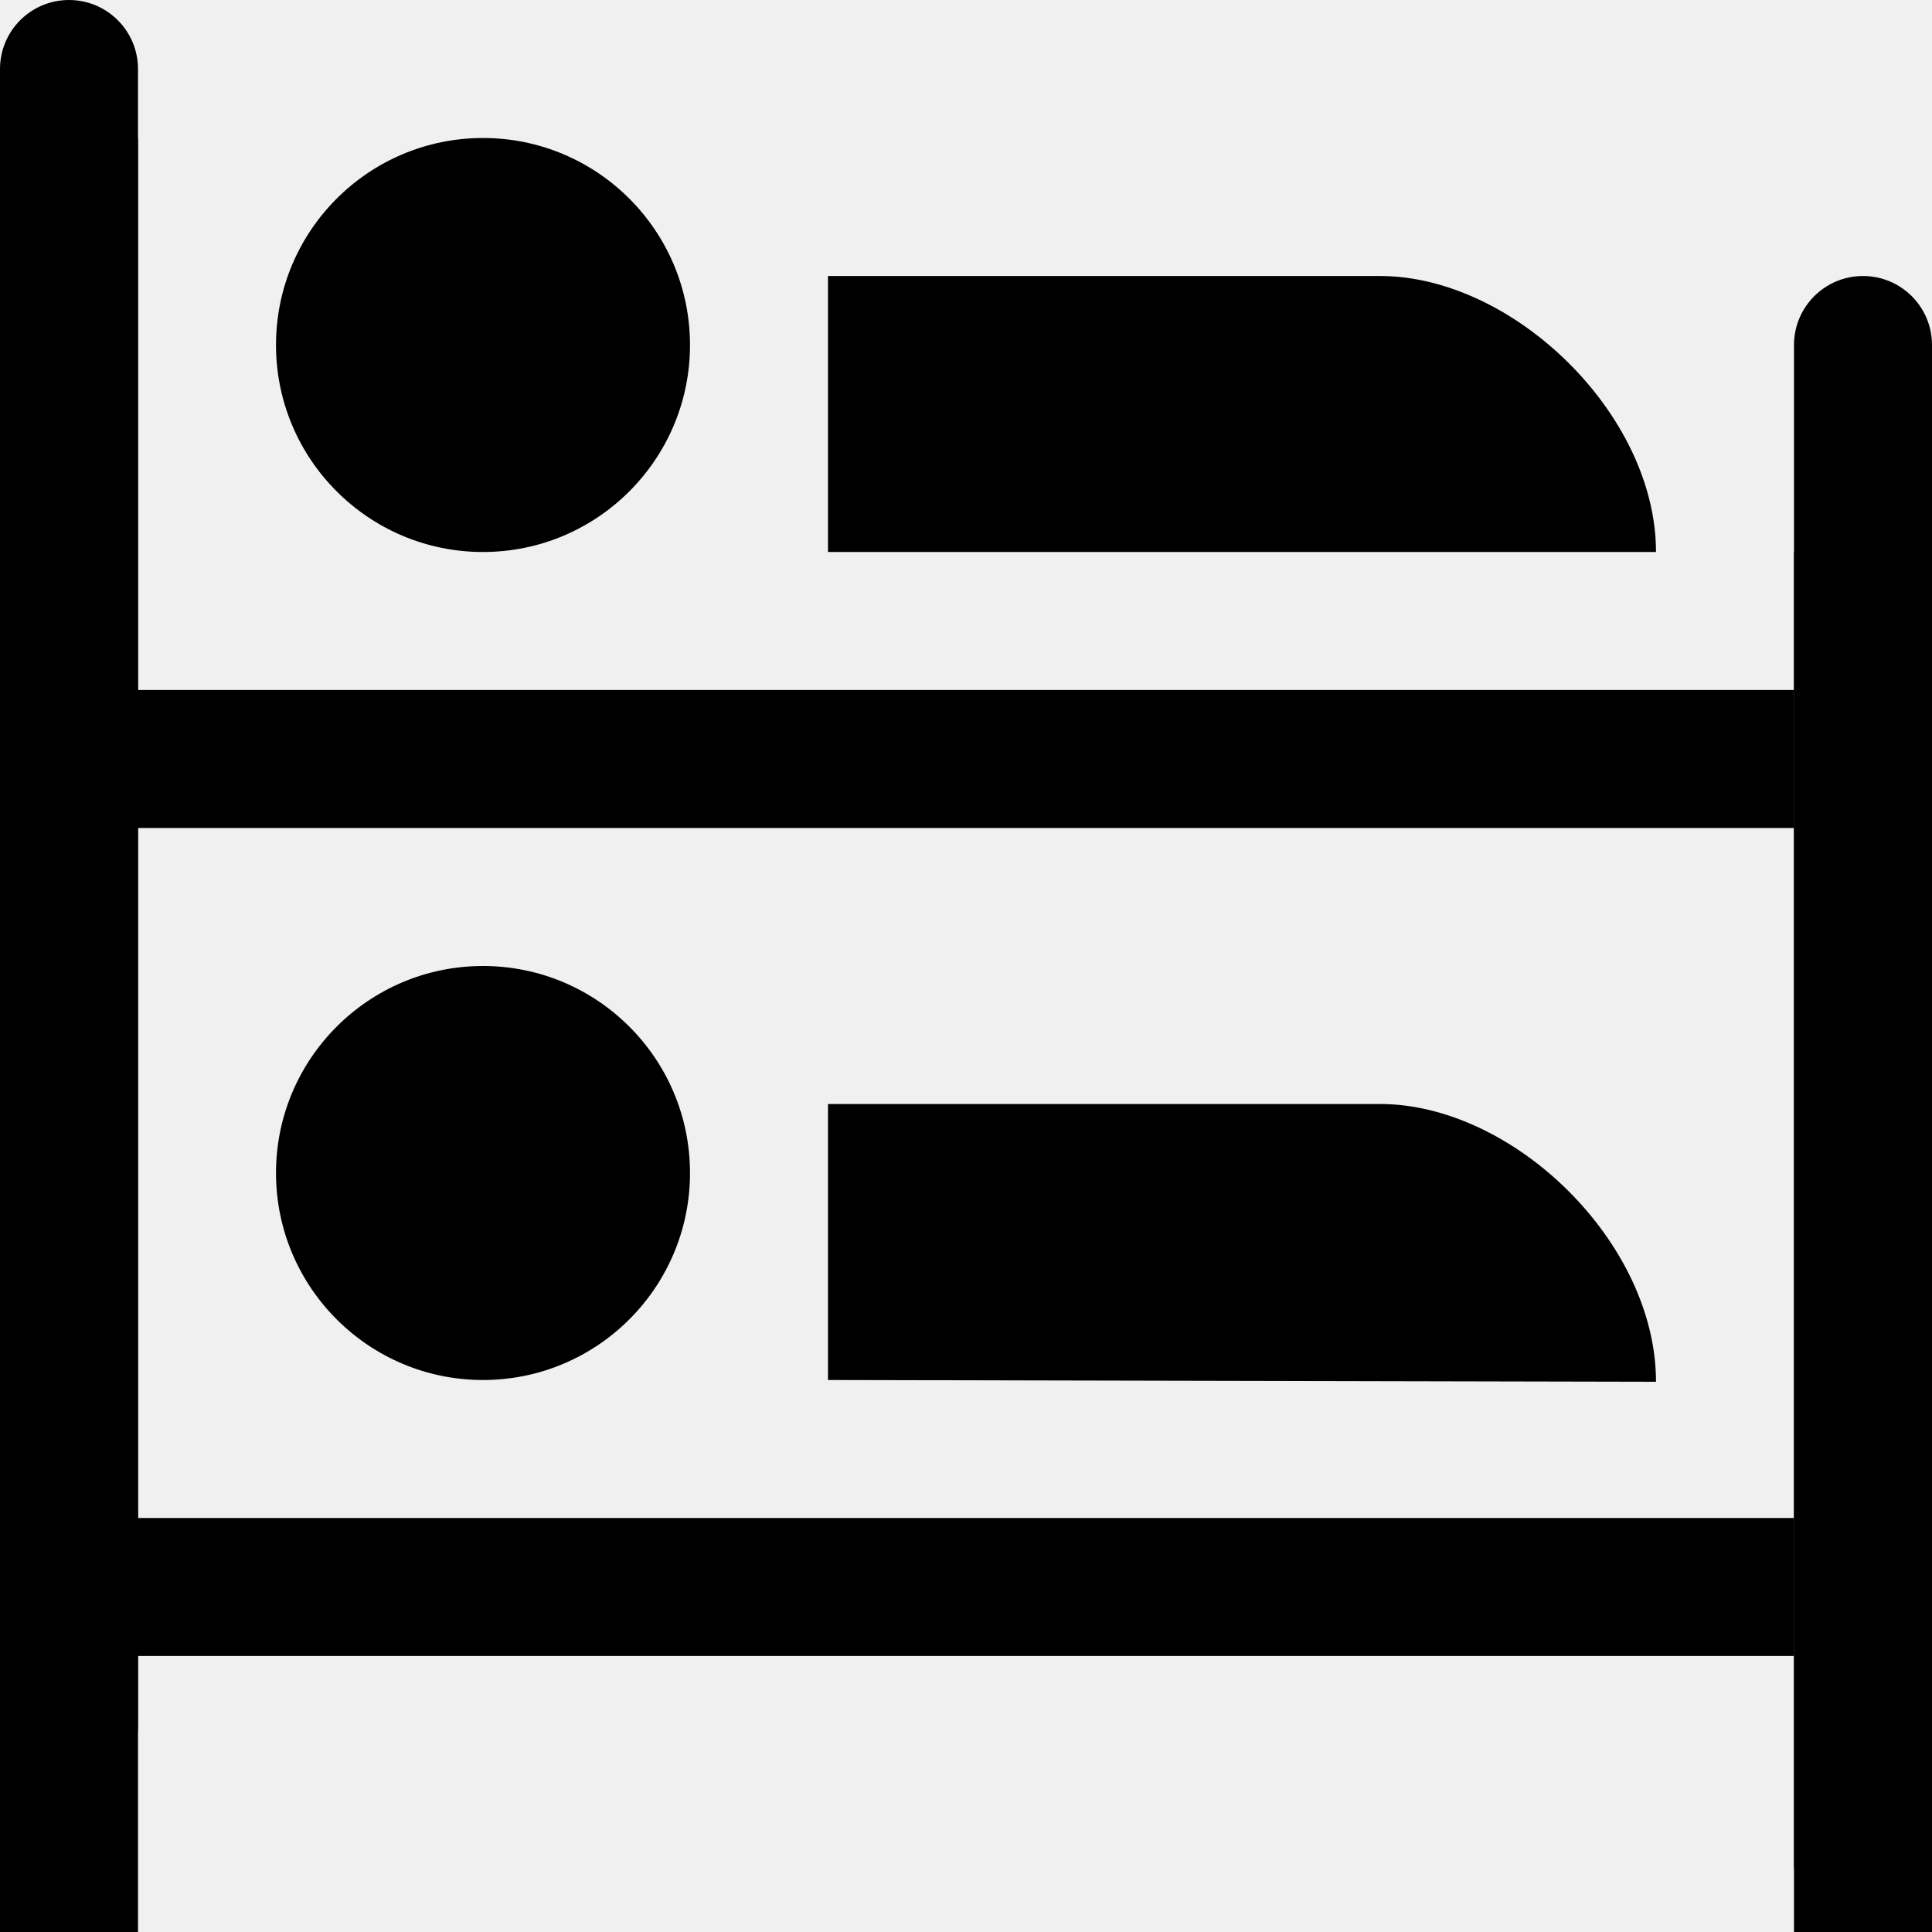
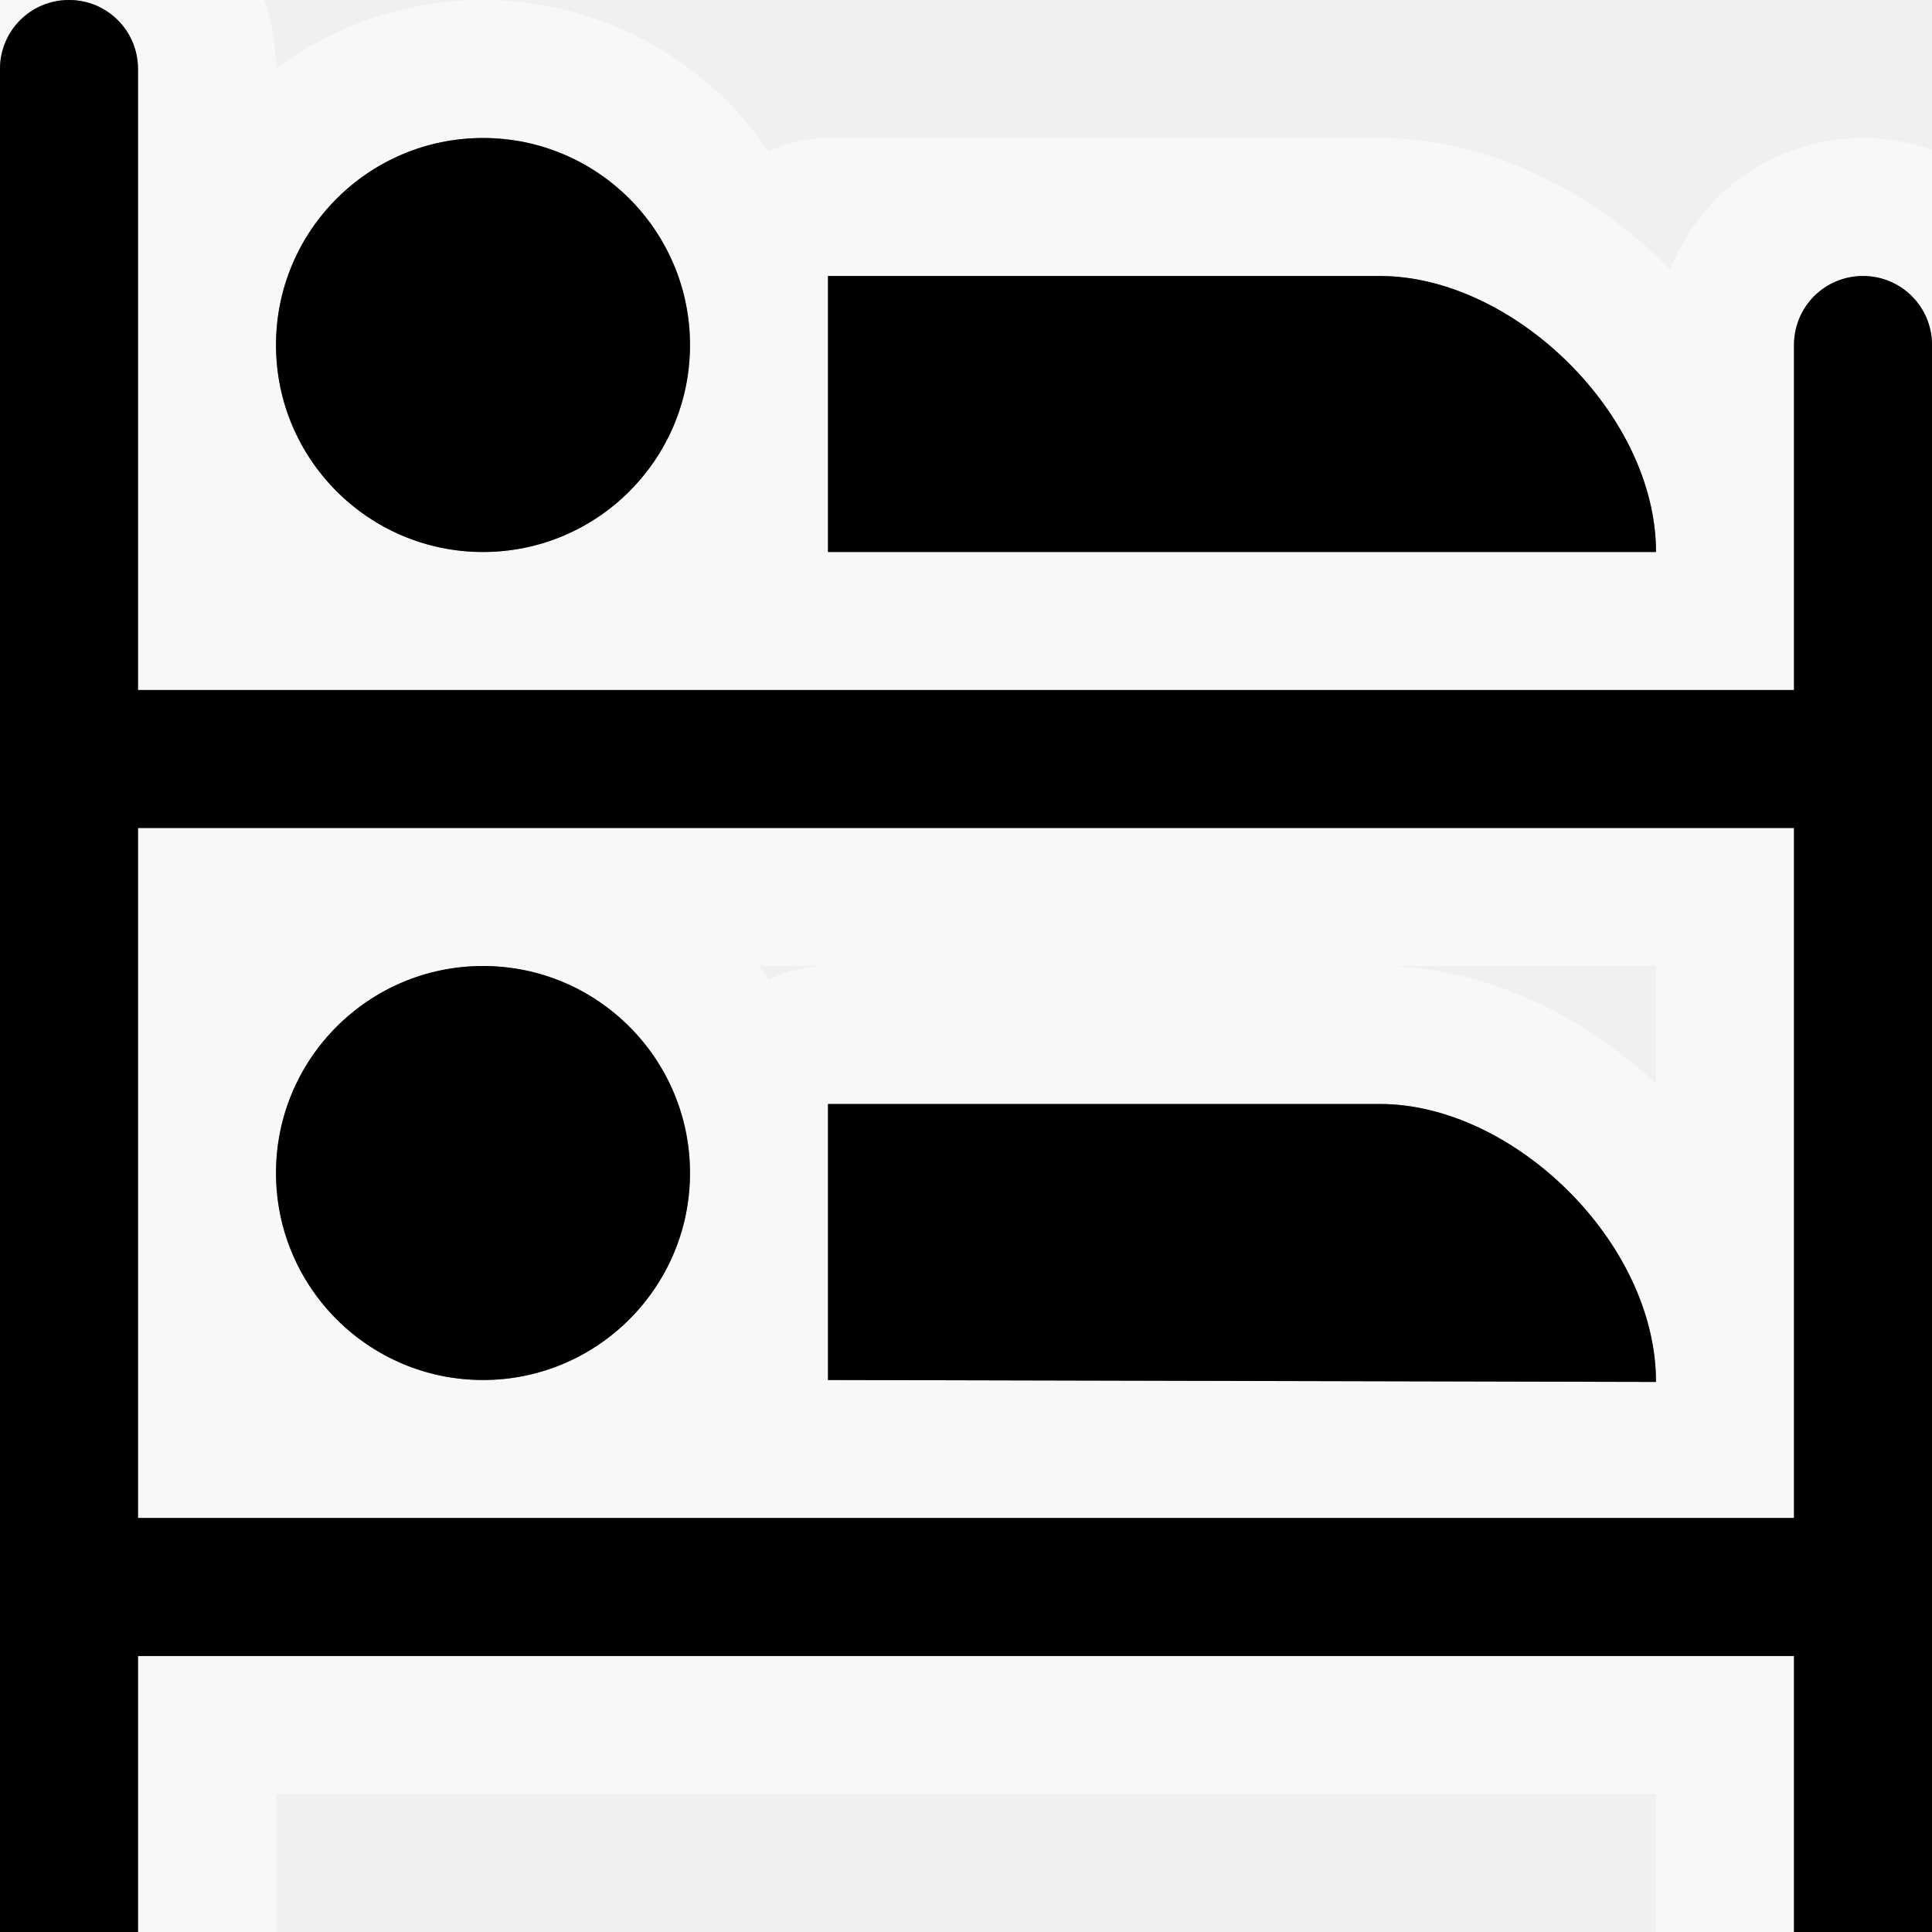
<svg xmlns="http://www.w3.org/2000/svg" id="svg2" viewBox="0 0 14 14" height="14" width="14" version="1.1">
  <defs id="defs6" />
-   <rect style="fill:none;stroke:none;visibility:hidden" id="canvas" y="0" x="0" height="14" width="14" />
-   <path id="hostel" d="M 3.5,1 C 2.672,1 2,1.672 2,2.5 2,3.328 2.672,4 3.5,4 4.328,4 5,3.328 5,2.5 5,1.672 4.328,1 3.5,1 Z M 6,2 v 2 h 6 C 12,3 10.964,2 10,2 Z M 3.5,7 C 2.672,7 2,7.672 2,8.5 2,9.328 2.672,10 3.5,10 4.328,10 5,9.328 5,8.5 5,7.672 4.328,7 3.5,7 Z M 6,8 v 2 l 6,0.013 C 12,9 10.964,8 10,8 Z" />
-   <rect y="1" x="0" height="13" width="1" id="rect814" style="opacity:1;fill:#000000;fill-opacity:1;stroke:none;stroke-width:0.122;stroke-linecap:square;stroke-miterlimit:4;stroke-dasharray:none;stroke-opacity:1;paint-order:markers stroke fill" />
-   <rect ry="0.5" y="0" x="-5.9604645e-008" height="13" width="1" id="rect814-7" style="opacity:1;fill:#000000;fill-opacity:1;stroke:none;stroke-width:0.122;stroke-linecap:square;stroke-miterlimit:4;stroke-dasharray:none;stroke-opacity:1;paint-order:markers stroke fill" />
-   <rect y="4" x="13" height="10" width="1" id="rect814-3" style="opacity:1;fill:#000000;fill-opacity:1;stroke:none;stroke-width:0.107;stroke-linecap:square;stroke-miterlimit:4;stroke-dasharray:none;stroke-opacity:1;paint-order:markers stroke fill" />
-   <rect ry="0.5" y="2" x="13" height="12" width="1" id="rect814-7-2" style="opacity:1;fill:#000000;fill-opacity:1;stroke:none;stroke-width:0.118;stroke-linecap:square;stroke-miterlimit:4;stroke-dasharray:none;stroke-opacity:1;paint-order:markers stroke fill" />
-   <rect transform="rotate(90)" y="-13" x="5" height="13" width="1" id="rect814-2" style="opacity:1;fill:#000000;fill-opacity:1;stroke:none;stroke-width:0.122;stroke-linecap:square;stroke-miterlimit:4;stroke-dasharray:none;stroke-opacity:1;paint-order:markers stroke fill" />
-   <rect transform="rotate(90)" y="-13" x="11" height="13" width="1" id="rect814-2-7" style="opacity:1;fill:#000000;fill-opacity:1;stroke:none;stroke-width:0.122;stroke-linecap:square;stroke-miterlimit:4;stroke-dasharray:none;stroke-opacity:1;paint-order:markers stroke fill" />
+   <path id="path16549" d="M 0.5 0 C 0.223 0 0 0.223 0 0.5 L 0 1 L 0 5 L 0 6 L 0 11 L 0 12 L 0 12.5 L 0 14 L 1 14 L 1 12.5 L 1 12 L 13 12 L 13 13.5 L 13 14 L 14 14 L 14 4 L 14 2.5 C 14 2.223 13.777 2 13.5 2 C 13.223 2 13 2.223 13 2.5 L 13 5 L 1 5 L 1 1 L 1 0.5 C 1 0.223 0.777 0 0.5 0 z M 3.5 1 C 2.672 1 2 1.672 2 2.5 C 2 3.328 2.672 4 3.5 4 C 4.328 4 5 3.328 5 2.5 C 5 1.672 4.328 1 3.5 1 z M 6 2 L 6 4 L 12 4 C 12 3 10.964 2 10 2 L 6 2 z M 1 6 L 13 6 L 13 11 L 1 11 L 1 6 z M 3.5 7 C 2.672 7 2 7.672 2 8.5 C 2 9.328 2.672 10 3.5 10 C 4.328 10 5 9.328 5 8.5 C 5 7.672 4.328 7 3.5 7 z M 6 8 L 6 10 L 12 10.014 C 12 9.001 10.964 8 10 8 L 6 8 z " style="stroke:#ffffff;stroke-opacity:0.502;stroke-width:2;stroke-miterlimit:4;stroke-dasharray:none;stroke-linejoin:round;stroke-linecap:round" />
+   <path d="M 0.5 0 C 0.223 0 0 0.223 0 0.5 L 0 1 L 0 5 L 0 6 L 0 11 L 0 12 L 0 12.5 L 0 14 L 1 14 L 1 12.5 L 1 12 L 13 12 L 13 13.5 L 13 14 L 14 14 L 14 4 L 14 2.5 C 14 2.223 13.777 2 13.5 2 C 13.223 2 13 2.223 13 2.5 L 13 5 L 1 5 L 1 1 L 1 0.5 C 1 0.223 0.777 0 0.5 0 z M 3.5 1 C 2.672 1 2 1.672 2 2.5 C 2 3.328 2.672 4 3.5 4 C 4.328 4 5 3.328 5 2.5 C 5 1.672 4.328 1 3.5 1 z M 6 2 L 6 4 L 12 4 C 12 3 10.964 2 10 2 L 6 2 z M 1 6 L 13 6 L 13 11 L 1 11 L 1 6 z M 3.5 7 C 2.672 7 2 7.672 2 8.5 C 2 9.328 2.672 10 3.5 10 C 4.328 10 5 9.328 5 8.5 C 5 7.672 4.328 7 3.5 7 z M 6 8 L 6 10 L 12 10.014 C 12 9.001 10.964 8 10 8 L 6 8 z " id="hostel" />
</svg>
